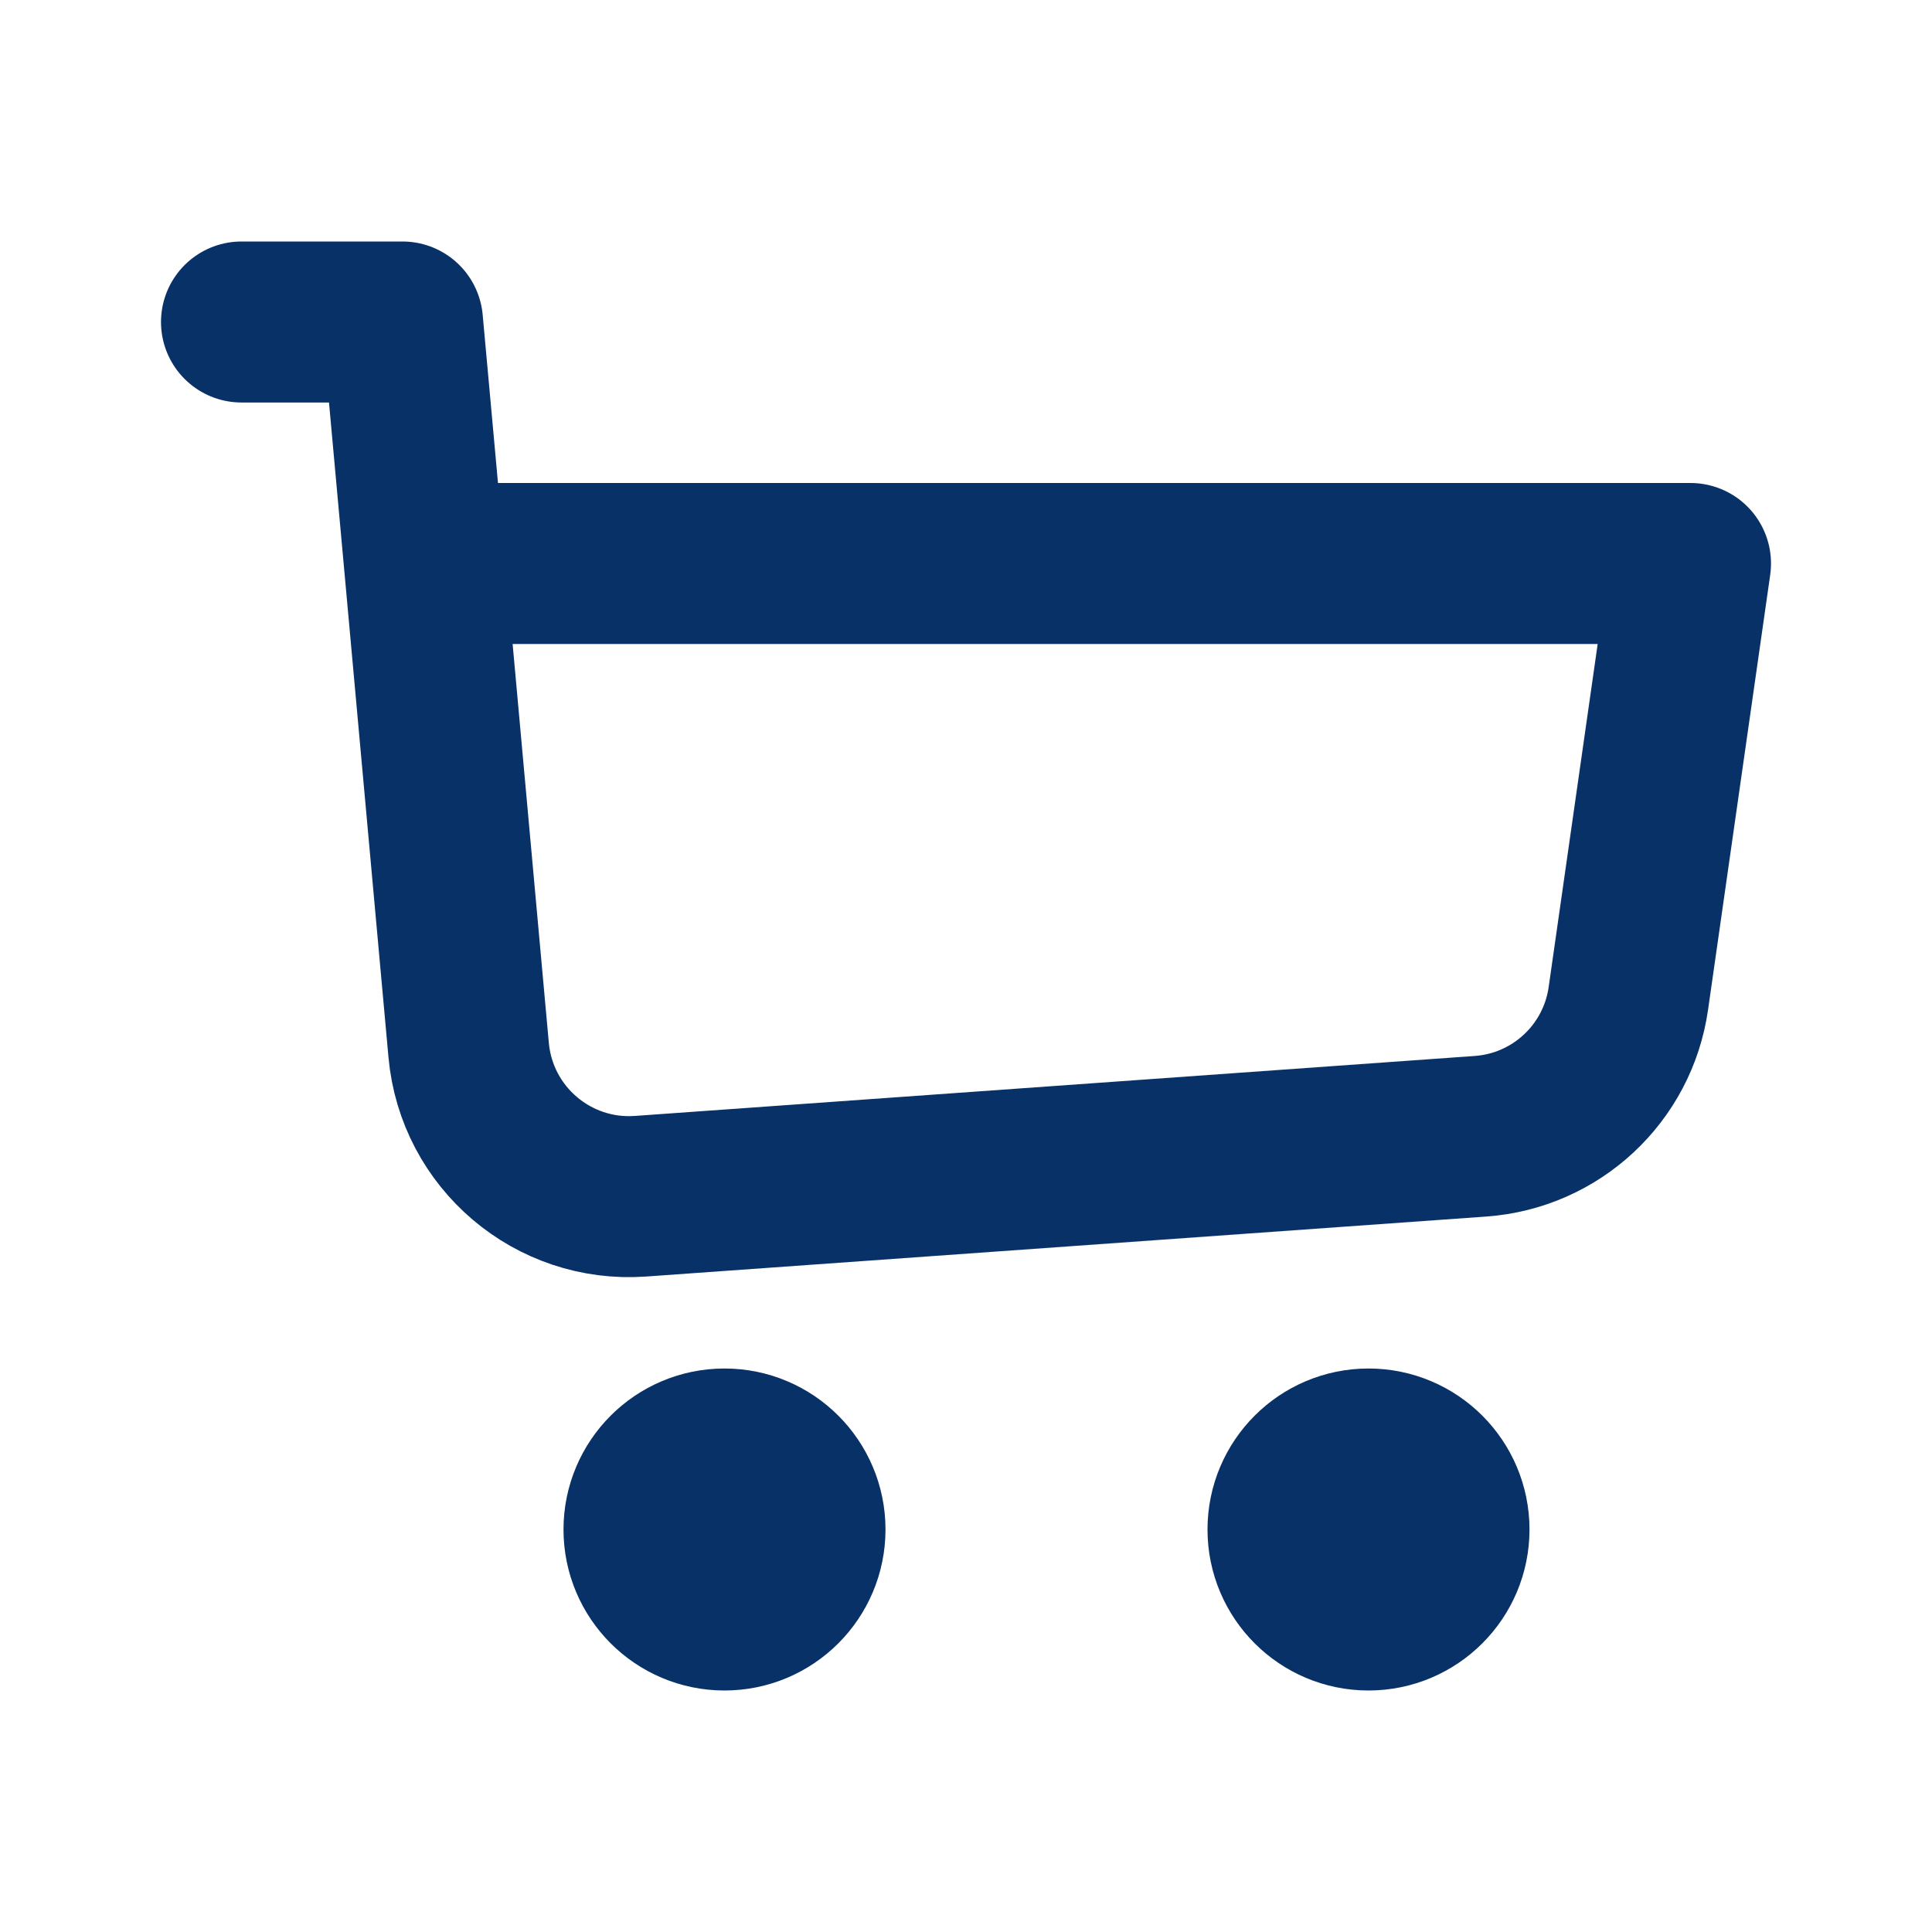
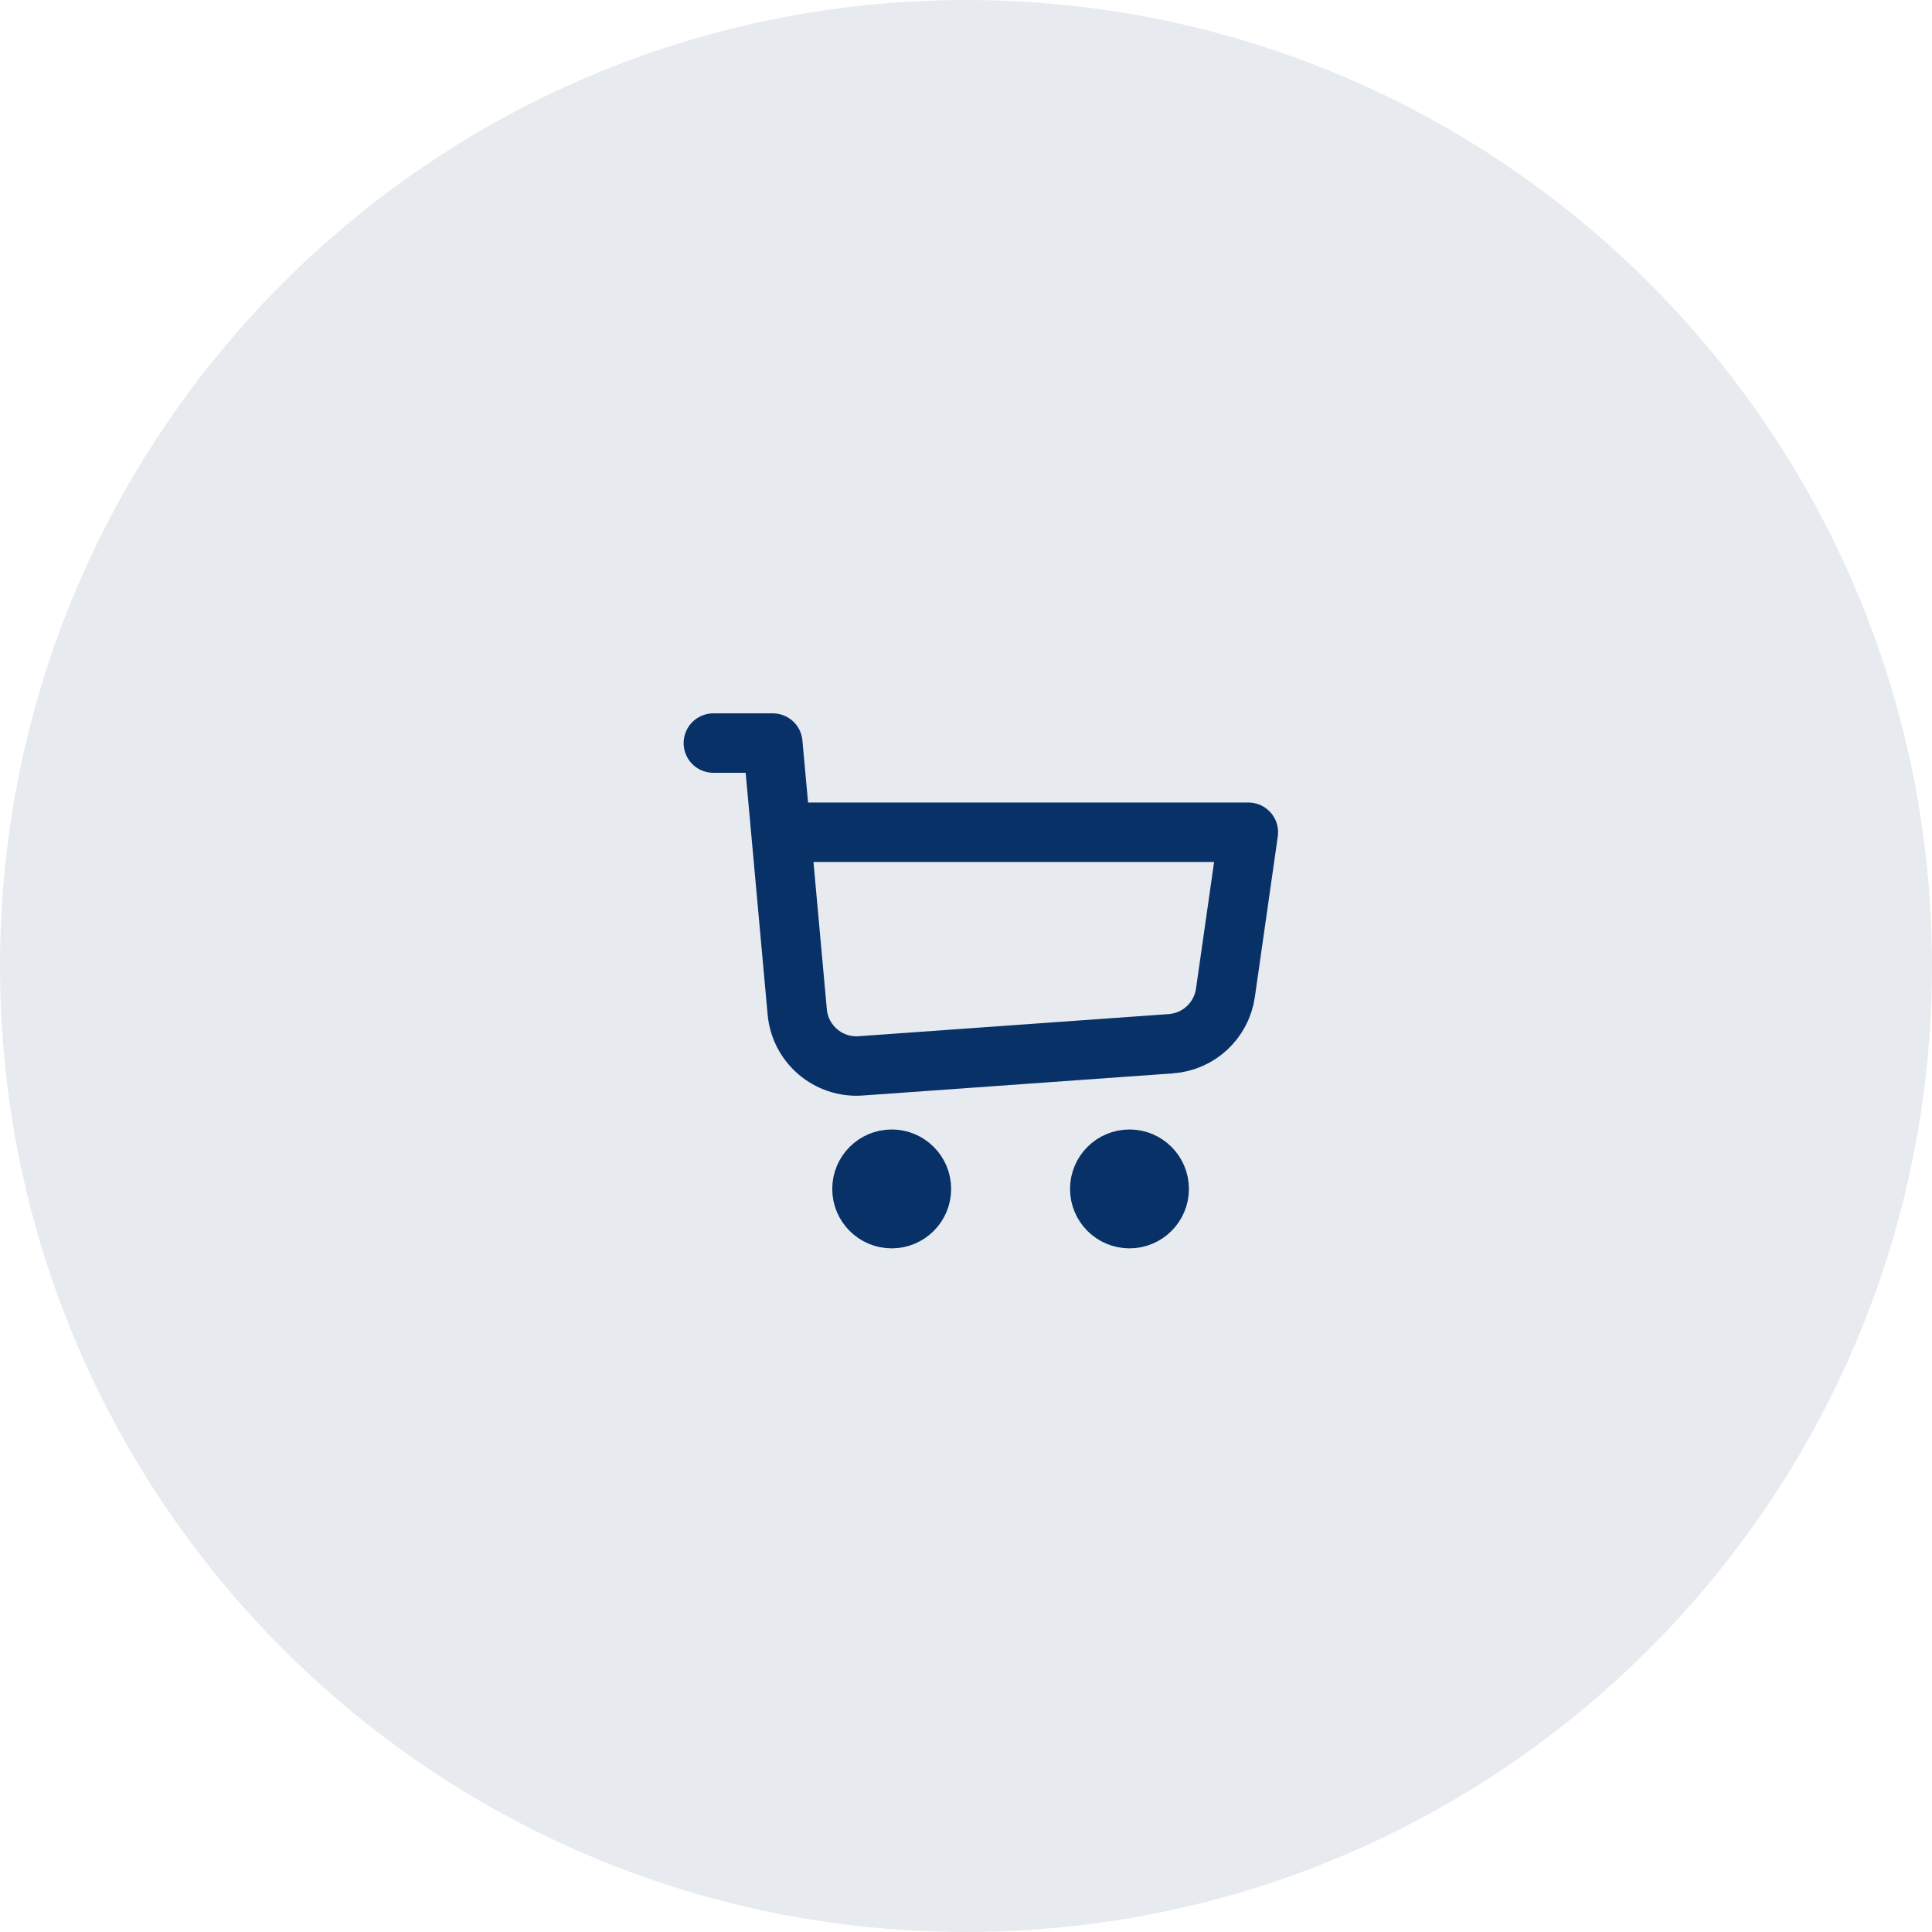
- <svg xmlns="http://www.w3.org/2000/svg" width="24" height="24" viewBox="0 0 24 24" fill="none">
-   <path d="M3 4H5L5.273 7M5.273 7L5.822 13.046C5.921 14.131 6.87 14.938 7.957 14.86L18.391 14.115C19.33 14.048 20.095 13.335 20.228 12.403L21 7H5.273Z" stroke="#083167" stroke-width="2" stroke-linecap="round" stroke-linejoin="round" />
-   <path d="M9 20C9.552 20 10 19.552 10 19C10 18.448 9.552 18 9 18C8.448 18 8 18.448 8 19C8 19.552 8.448 20 9 20Z" stroke="#083167" stroke-width="2" stroke-linecap="round" stroke-linejoin="round" />
-   <path d="M17 20C17.552 20 18 19.552 18 19C18 18.448 17.552 18 17 18C16.448 18 16 18.448 16 19C16 19.552 16.448 20 17 20Z" stroke="#083167" stroke-width="2" stroke-linecap="round" stroke-linejoin="round" />
+ <svg xmlns="http://www.w3.org/2000/svg" width="65" height="65" viewBox="0 0 65 65" fill="none">
+   <circle cx="32.5" cy="32.5" r="32.5" fill="#E7EBF0" />
+   <path d="M24 25H26L26.273 28M26.273 28L26.822 34.046C26.921 35.131 27.87 35.938 28.957 35.86L39.391 35.115C40.33 35.048 41.095 34.335 41.228 33.403L42 28H26.273Z" stroke="#083167" stroke-width="2" stroke-linecap="round" stroke-linejoin="round" />
+   <path d="M30 41C30.552 41 31 40.552 31 40C31 39.448 30.552 39 30 39C29.448 39 29 39.448 29 40C29 40.552 29.448 41 30 41Z" stroke="#083167" stroke-width="2" stroke-linecap="round" stroke-linejoin="round" />
+   <path d="M38 41C38.552 41 39 40.552 39 40C39 39.448 38.552 39 38 39C37.448 39 37 39.448 37 40C37 40.552 37.448 41 38 41Z" stroke="#083167" stroke-width="2" stroke-linecap="round" stroke-linejoin="round" />
</svg>
